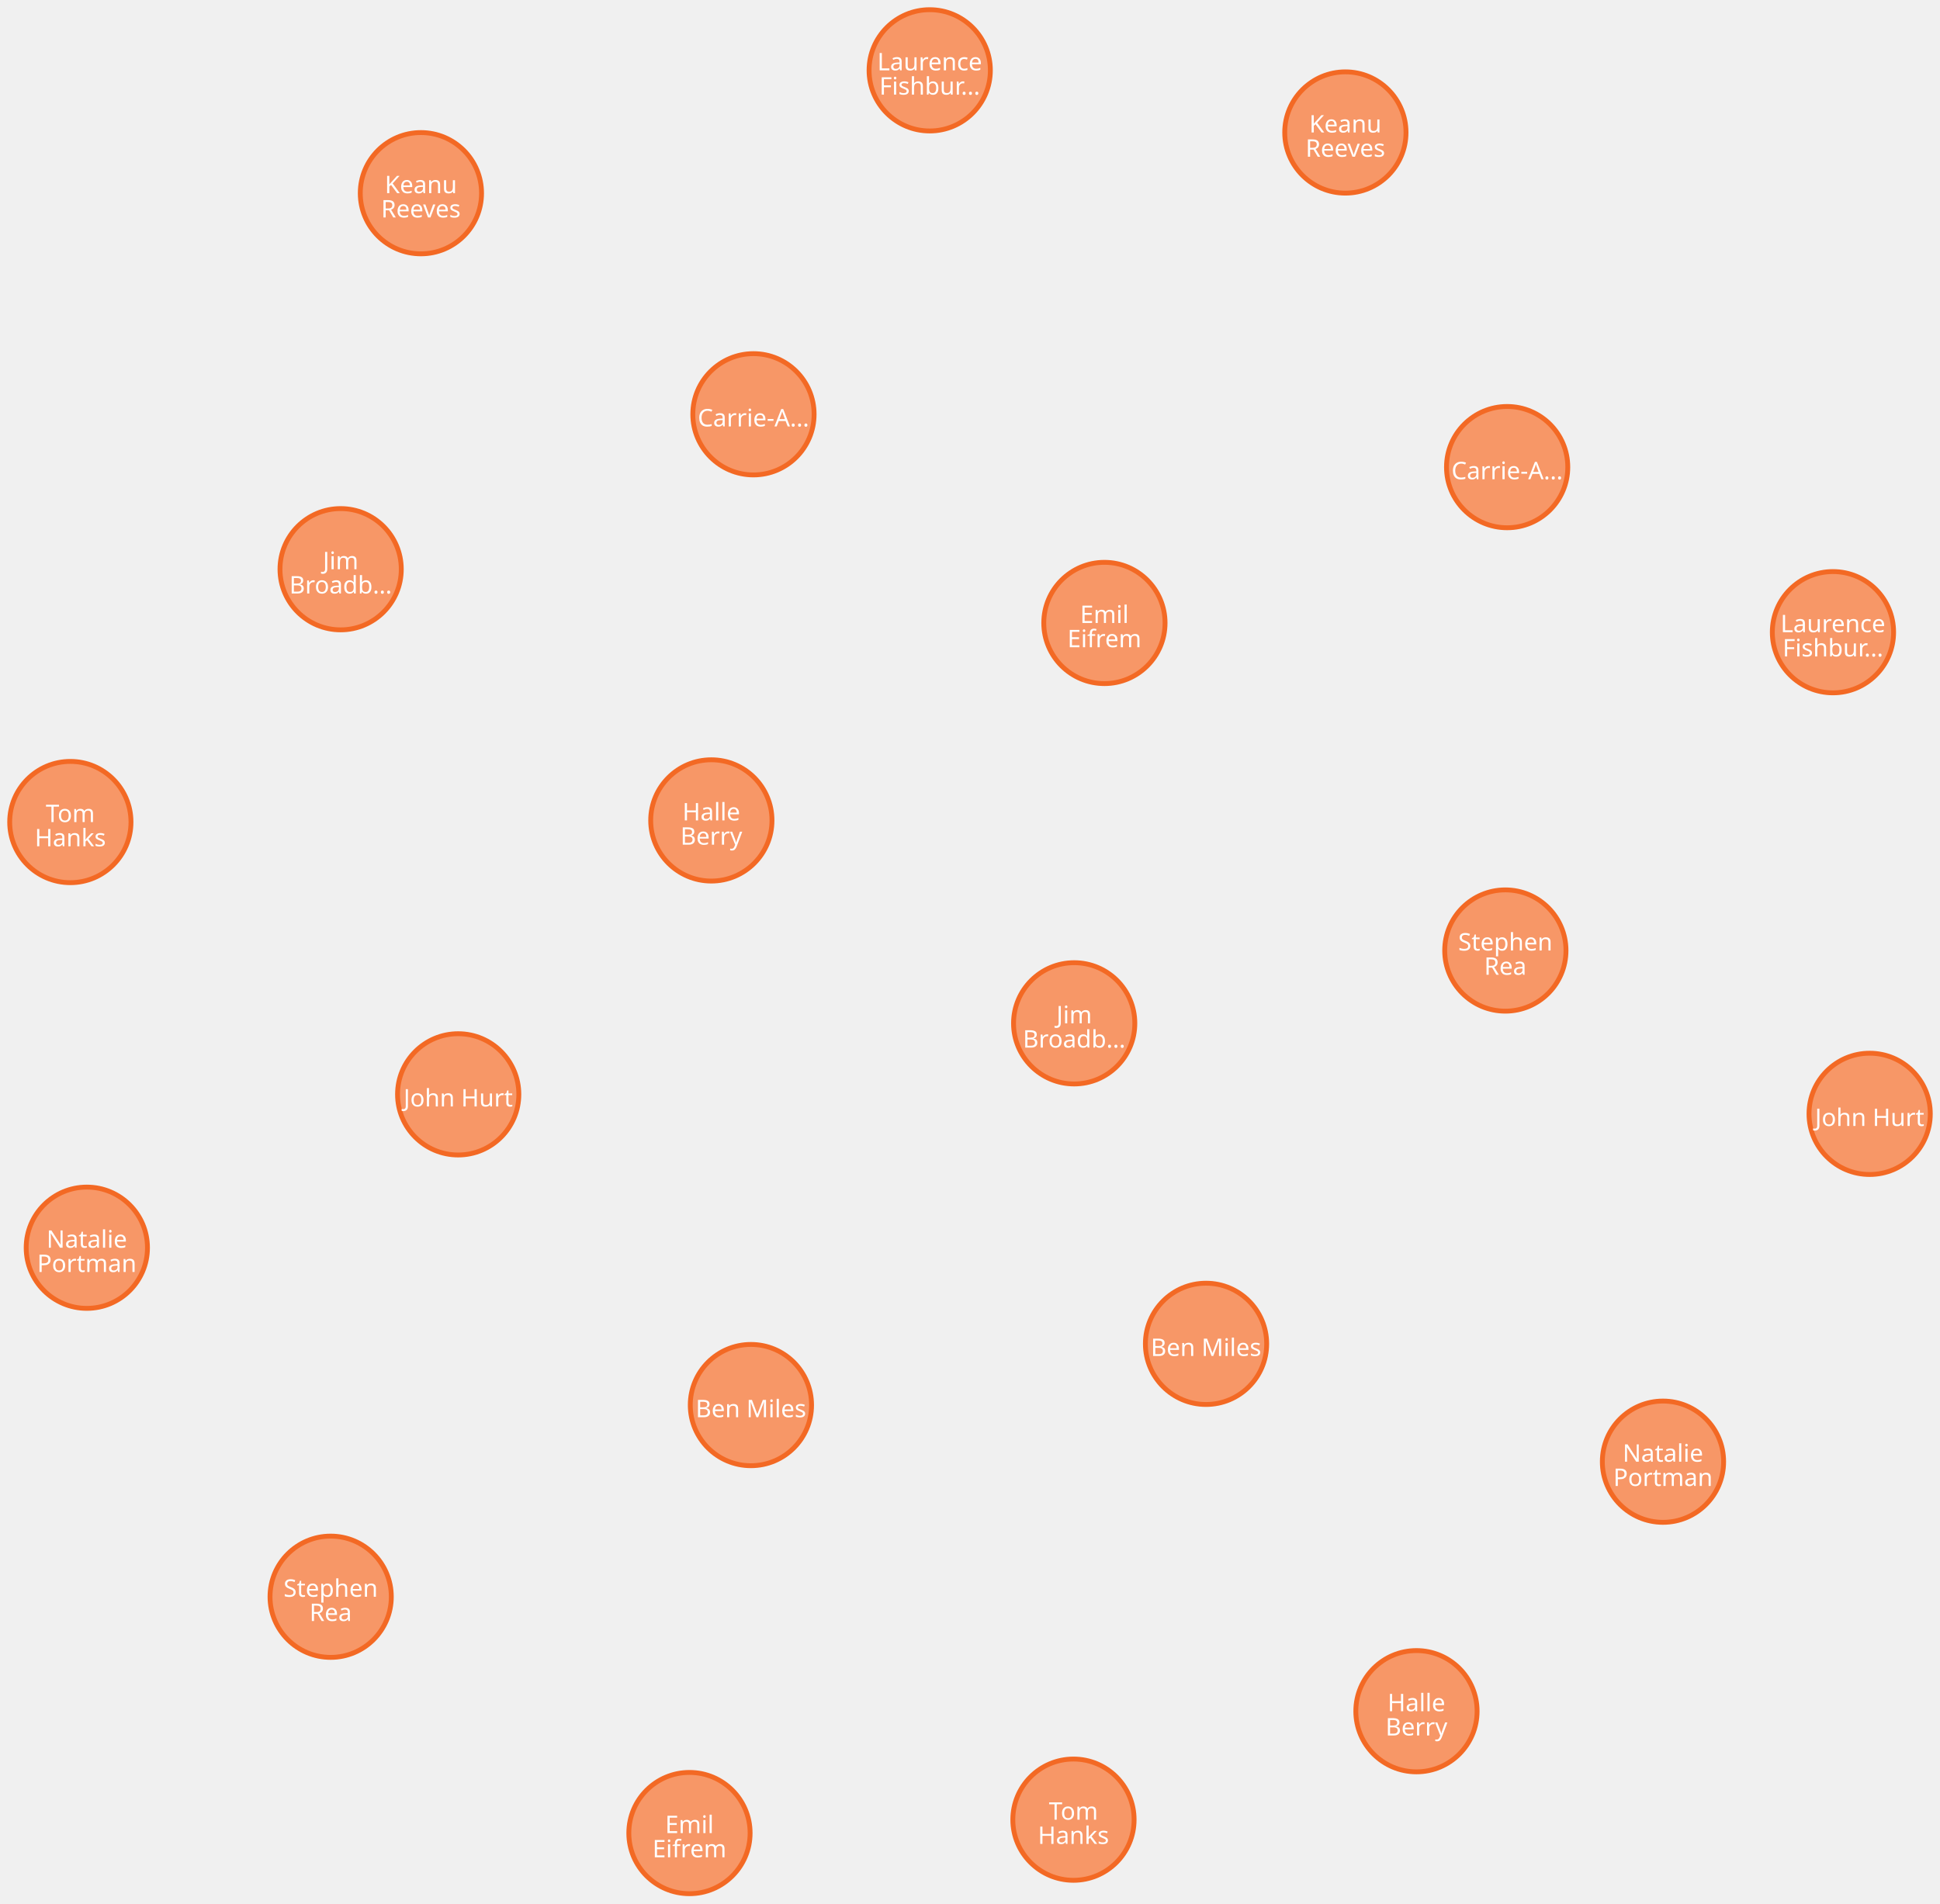
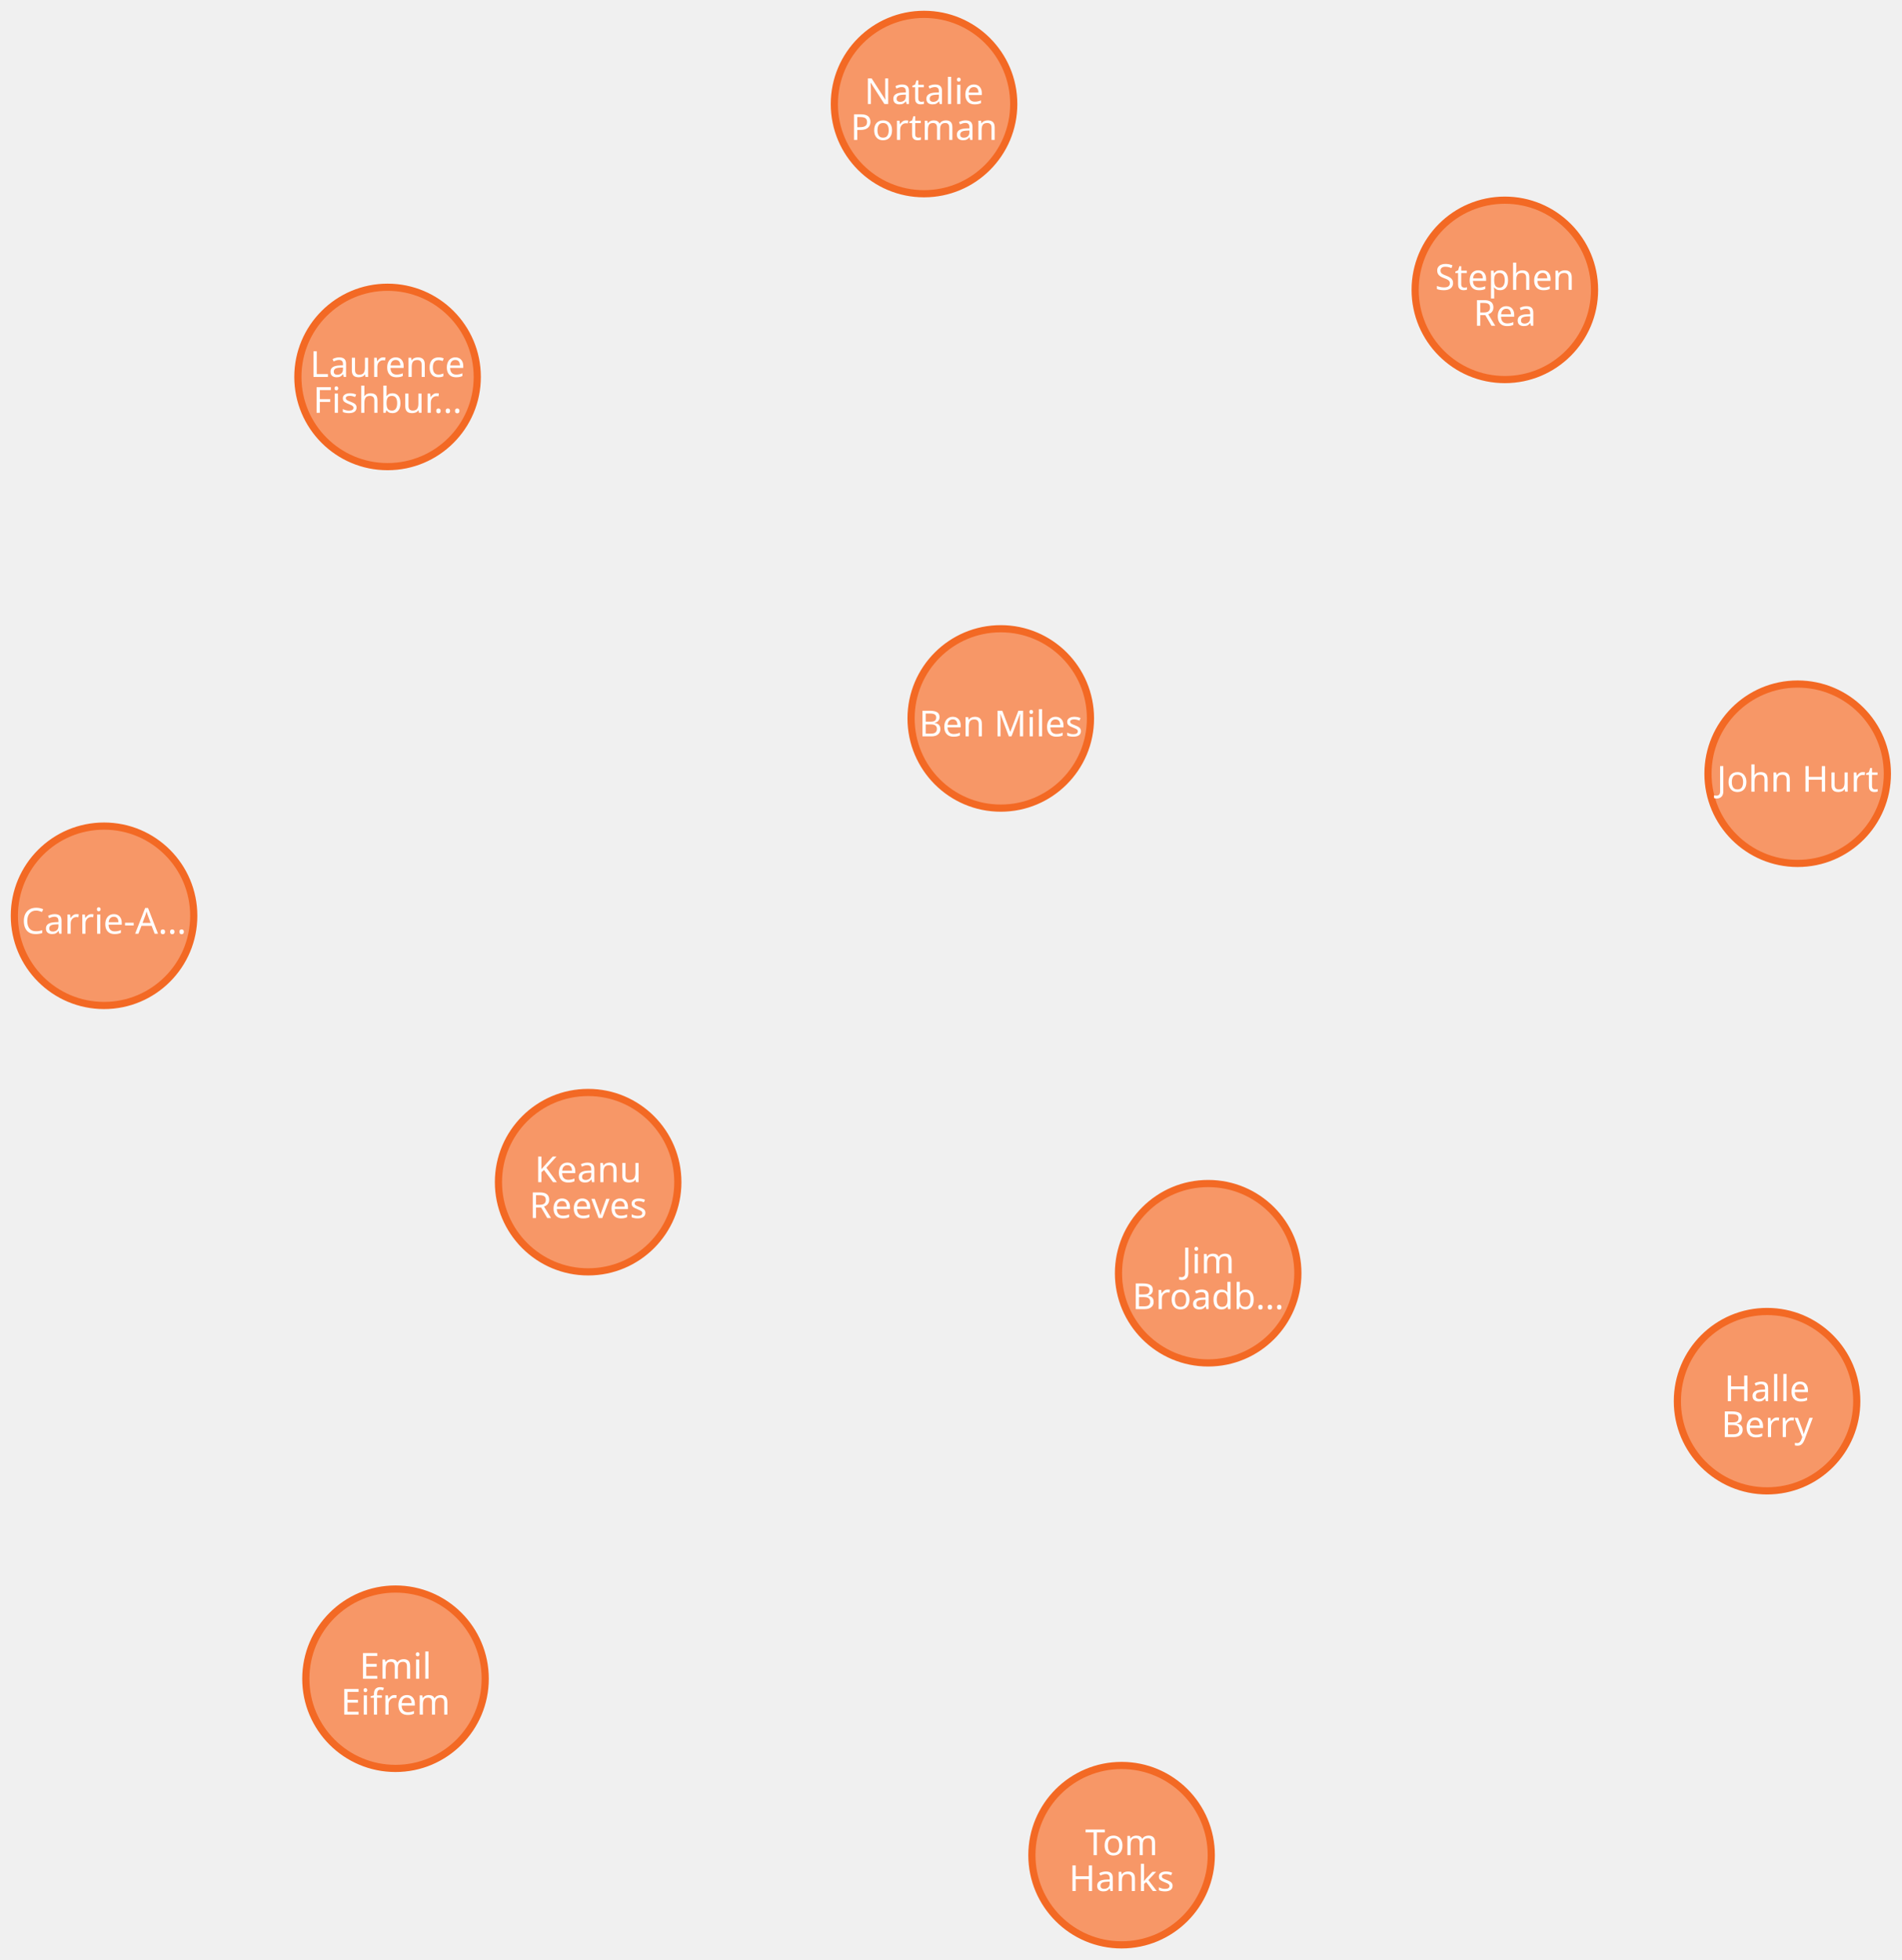
- <svg xmlns="http://www.w3.org/2000/svg" width="799.797" height="784.831" viewBox="-296.78 -299.997 799.797 784.831">
+ <svg xmlns="http://www.w3.org/2000/svg" width="530.044" height="546.065" viewBox="-174.009 -168.029 530.044 546.065">
  <g class="layer relationships" />
  <g class="layer nodes">
-     <g class="node" transform="translate(145.7734,450.3109)">
+     <g class="node" transform="translate(138.5966,349.0357)">
      <circle class="outline" cx="0" cy="0" r="25" fill="#F79767" stroke="#f36924" stroke-width="2px" />
      <text text-anchor="middle" pointer-events="none" font-family="sans-serif" dy="1.562" font-size="25" fill="#FFFFFF" />
      <text text-anchor="middle" pointer-events="none" font-family="sans-serif" dy="1.562" font-size="25" fill="#FFFFFF" />
      <text text-anchor="middle" pointer-events="none" x="0" y="0" font-size="10px" fill="#FFFFFF" font-family="sans-serif"> Tom</text>
      <text text-anchor="middle" pointer-events="none" x="0" y="10" font-size="10px" fill="#FFFFFF" font-family="sans-serif"> Hanks</text>
    </g>
-     <g class="node" transform="translate(146.0699,121.9518)">
+     <g class="node" transform="translate(162.7296,186.8407)">
      <circle class="outline" cx="0" cy="0" r="25" fill="#F79767" stroke="#f36924" stroke-width="2px" />
      <text text-anchor="middle" pointer-events="none" font-family="sans-serif" dy="1.562" font-size="25" fill="#FFFFFF" />
      <text text-anchor="middle" pointer-events="none" font-family="sans-serif" dy="1.562" font-size="25" fill="#FFFFFF" />
      <text text-anchor="middle" pointer-events="none" x="0" y="0" font-size="10px" fill="#FFFFFF" font-family="sans-serif"> Jim</text>
      <text text-anchor="middle" pointer-events="none" x="0" y="10" font-size="10px" fill="#FFFFFF" font-family="sans-serif"> Broadb…</text>
    </g>
-     <g class="node" transform="translate(287.1806,405.5902)">
+     <g class="node" transform="translate(318.5046,222.5031)">
      <circle class="outline" cx="0" cy="0" r="25" fill="#F79767" stroke="#f36924" stroke-width="2px" />
      <text text-anchor="middle" pointer-events="none" font-family="sans-serif" dy="1.562" font-size="25" fill="#FFFFFF" />
      <text text-anchor="middle" pointer-events="none" font-family="sans-serif" dy="1.562" font-size="25" fill="#FFFFFF" />
      <text text-anchor="middle" pointer-events="none" x="0" y="0" font-size="10px" fill="#FFFFFF" font-family="sans-serif"> Halle</text>
      <text text-anchor="middle" pointer-events="none" x="0" y="10" font-size="10px" fill="#FFFFFF" font-family="sans-serif"> Berry</text>
    </g>
-     <g class="node" transform="translate(200.4298,254.1116)">
+     <g class="node" transform="translate(327.0352,47.62306)">
      <circle class="outline" cx="0" cy="0" r="25" fill="#F79767" stroke="#f36924" stroke-width="2px" />
      <text text-anchor="middle" pointer-events="none" font-family="sans-serif" dy="1.562" font-size="25" fill="#FFFFFF" />
-       <text text-anchor="middle" pointer-events="none" x="0" y="5" font-size="10px" fill="#FFFFFF" font-family="sans-serif"> Ben Miles</text>
+       <text text-anchor="middle" pointer-events="none" x="0" y="5" font-size="10px" fill="#FFFFFF" font-family="sans-serif"> John Hurt</text>
    </g>
-     <g class="node" transform="translate(388.8107,302.7076)">
+     <g class="node" transform="translate(245.4188,-87.237)">
+       <circle class="outline" cx="0" cy="0" r="25" fill="#F79767" stroke="#f36924" stroke-width="2px" />
+       <text text-anchor="middle" pointer-events="none" font-family="sans-serif" dy="1.562" font-size="25" fill="#FFFFFF" />
+       <text text-anchor="middle" pointer-events="none" font-family="sans-serif" dy="1.562" font-size="25" fill="#FFFFFF" />
+       <text text-anchor="middle" pointer-events="none" x="0" y="0" font-size="10px" fill="#FFFFFF" font-family="sans-serif"> Stephen</text>
+       <text text-anchor="middle" pointer-events="none" x="0" y="10" font-size="10px" fill="#FFFFFF" font-family="sans-serif"> Rea</text>
+     </g>
+     <g class="node" transform="translate(83.5375,-139.0294)">
      <circle class="outline" cx="0" cy="0" r="25" fill="#F79767" stroke="#f36924" stroke-width="2px" />
      <text text-anchor="middle" pointer-events="none" font-family="sans-serif" dy="1.562" font-size="25" fill="#FFFFFF" />
      <text text-anchor="middle" pointer-events="none" font-family="sans-serif" dy="1.562" font-size="25" fill="#FFFFFF" />
      <text text-anchor="middle" pointer-events="none" x="0" y="0" font-size="10px" fill="#FFFFFF" font-family="sans-serif"> Natalie</text>
      <text text-anchor="middle" pointer-events="none" x="0" y="10" font-size="10px" fill="#FFFFFF" font-family="sans-serif"> Portman</text>
    </g>
-     <g class="node" transform="translate(474.017,159.2794)">
+     <g class="node" transform="translate(104.9225,32.20885)">
      <circle class="outline" cx="0" cy="0" r="25" fill="#F79767" stroke="#f36924" stroke-width="2px" />
      <text text-anchor="middle" pointer-events="none" font-family="sans-serif" dy="1.562" font-size="25" fill="#FFFFFF" />
-       <text text-anchor="middle" pointer-events="none" x="0" y="5" font-size="10px" fill="#FFFFFF" font-family="sans-serif"> John Hurt</text>
+       <text text-anchor="middle" pointer-events="none" x="0" y="5" font-size="10px" fill="#FFFFFF" font-family="sans-serif"> Ben Miles</text>
    </g>
-     <g class="node" transform="translate(323.8239,91.93466)">
-       <circle class="outline" cx="0" cy="0" r="25" fill="#F79767" stroke="#f36924" stroke-width="2px" />
-       <text text-anchor="middle" pointer-events="none" font-family="sans-serif" dy="1.562" font-size="25" fill="#FFFFFF" />
-       <text text-anchor="middle" pointer-events="none" font-family="sans-serif" dy="1.562" font-size="25" fill="#FFFFFF" />
-       <text text-anchor="middle" pointer-events="none" x="0" y="0" font-size="10px" fill="#FFFFFF" font-family="sans-serif"> Stephen</text>
-       <text text-anchor="middle" pointer-events="none" x="0" y="10" font-size="10px" fill="#FFFFFF" font-family="sans-serif"> Rea</text>
-     </g>
-     <g class="node" transform="translate(458.8884,-39.31883)">
+     <g class="node" transform="translate(-65.98786,-62.97115)">
      <circle class="outline" cx="0" cy="0" r="25" fill="#F79767" stroke="#f36924" stroke-width="2px" />
      <text text-anchor="middle" pointer-events="none" font-family="sans-serif" dy="1.562" font-size="25" fill="#FFFFFF" />
      <text text-anchor="middle" pointer-events="none" font-family="sans-serif" dy="1.562" font-size="25" fill="#FFFFFF" />
      <text text-anchor="middle" pointer-events="none" x="0" y="0" font-size="10px" fill="#FFFFFF" font-family="sans-serif"> Laurence</text>
      <text text-anchor="middle" pointer-events="none" x="0" y="10" font-size="10px" fill="#FFFFFF" font-family="sans-serif"> Fishbur…</text>
    </g>
-     <g class="node" transform="translate(324.5658,-107.3887)">
+     <g class="node" transform="translate(-145.0092,87.21583)">
      <circle class="outline" cx="0" cy="0" r="25" fill="#F79767" stroke="#f36924" stroke-width="2px" />
      <text text-anchor="middle" pointer-events="none" font-family="sans-serif" dy="1.562" font-size="25" fill="#FFFFFF" />
      <text text-anchor="middle" pointer-events="none" x="0" y="5" font-size="10px" fill="#FFFFFF" font-family="sans-serif"> Carrie-A…</text>
    </g>
-     <g class="node" transform="translate(257.8722,-245.3675)">
+     <g class="node" transform="translate(-10.08456,161.462)">
      <circle class="outline" cx="0" cy="0" r="25" fill="#F79767" stroke="#f36924" stroke-width="2px" />
      <text text-anchor="middle" pointer-events="none" font-family="sans-serif" dy="1.562" font-size="25" fill="#FFFFFF" />
      <text text-anchor="middle" pointer-events="none" font-family="sans-serif" dy="1.562" font-size="25" fill="#FFFFFF" />
      <text text-anchor="middle" pointer-events="none" x="0" y="0" font-size="10px" fill="#FFFFFF" font-family="sans-serif"> Keanu</text>
      <text text-anchor="middle" pointer-events="none" x="0" y="10" font-size="10px" fill="#FFFFFF" font-family="sans-serif"> Reeves</text>
    </g>
-     <g class="node" transform="translate(158.5346,-43.12859)">
-       <circle class="outline" cx="0" cy="0" r="25" fill="#F79767" stroke="#f36924" stroke-width="2px" />
-       <text text-anchor="middle" pointer-events="none" font-family="sans-serif" dy="1.562" font-size="25" fill="#FFFFFF" />
-       <text text-anchor="middle" pointer-events="none" font-family="sans-serif" dy="1.562" font-size="25" fill="#FFFFFF" />
-       <text text-anchor="middle" pointer-events="none" x="0" y="0" font-size="10px" fill="#FFFFFF" font-family="sans-serif"> Emil</text>
-       <text text-anchor="middle" pointer-events="none" x="0" y="10" font-size="10px" fill="#FFFFFF" font-family="sans-serif"> Eifrem</text>
-     </g>
-     <g class="node" transform="translate(86.51,-270.9965)">
-       <circle class="outline" cx="0" cy="0" r="25" fill="#F79767" stroke="#f36924" stroke-width="2px" />
-       <text text-anchor="middle" pointer-events="none" font-family="sans-serif" dy="1.562" font-size="25" fill="#FFFFFF" />
-       <text text-anchor="middle" pointer-events="none" font-family="sans-serif" dy="1.562" font-size="25" fill="#FFFFFF" />
-       <text text-anchor="middle" pointer-events="none" x="0" y="0" font-size="10px" fill="#FFFFFF" font-family="sans-serif"> Laurence</text>
-       <text text-anchor="middle" pointer-events="none" x="0" y="10" font-size="10px" fill="#FFFFFF" font-family="sans-serif"> Fishbur…</text>
-     </g>
-     <g class="node" transform="translate(13.84554,-129.1747)">
-       <circle class="outline" cx="0" cy="0" r="25" fill="#F79767" stroke="#f36924" stroke-width="2px" />
-       <text text-anchor="middle" pointer-events="none" font-family="sans-serif" dy="1.562" font-size="25" fill="#FFFFFF" />
-       <text text-anchor="middle" pointer-events="none" x="0" y="5" font-size="10px" fill="#FFFFFF" font-family="sans-serif"> Carrie-A…</text>
-     </g>
-     <g class="node" transform="translate(-123.2521,-220.3331)">
-       <circle class="outline" cx="0" cy="0" r="25" fill="#F79767" stroke="#f36924" stroke-width="2px" />
-       <text text-anchor="middle" pointer-events="none" font-family="sans-serif" dy="1.562" font-size="25" fill="#FFFFFF" />
-       <text text-anchor="middle" pointer-events="none" font-family="sans-serif" dy="1.562" font-size="25" fill="#FFFFFF" />
-       <text text-anchor="middle" pointer-events="none" x="0" y="0" font-size="10px" fill="#FFFFFF" font-family="sans-serif"> Keanu</text>
-       <text text-anchor="middle" pointer-events="none" x="0" y="10" font-size="10px" fill="#FFFFFF" font-family="sans-serif"> Reeves</text>
-     </g>
-     <g class="node" transform="translate(-156.3472,-65.28939)">
-       <circle class="outline" cx="0" cy="0" r="25" fill="#F79767" stroke="#f36924" stroke-width="2px" />
-       <text text-anchor="middle" pointer-events="none" font-family="sans-serif" dy="1.562" font-size="25" fill="#FFFFFF" />
-       <text text-anchor="middle" pointer-events="none" font-family="sans-serif" dy="1.562" font-size="25" fill="#FFFFFF" />
-       <text text-anchor="middle" pointer-events="none" x="0" y="0" font-size="10px" fill="#FFFFFF" font-family="sans-serif"> Jim</text>
-       <text text-anchor="middle" pointer-events="none" x="0" y="10" font-size="10px" fill="#FFFFFF" font-family="sans-serif"> Broadb…</text>
-     </g>
-     <g class="node" transform="translate(-3.518231,38.28976)">
-       <circle class="outline" cx="0" cy="0" r="25" fill="#F79767" stroke="#f36924" stroke-width="2px" />
-       <text text-anchor="middle" pointer-events="none" font-family="sans-serif" dy="1.562" font-size="25" fill="#FFFFFF" />
-       <text text-anchor="middle" pointer-events="none" font-family="sans-serif" dy="1.562" font-size="25" fill="#FFFFFF" />
-       <text text-anchor="middle" pointer-events="none" x="0" y="0" font-size="10px" fill="#FFFFFF" font-family="sans-serif"> Halle</text>
-       <text text-anchor="middle" pointer-events="none" x="0" y="10" font-size="10px" fill="#FFFFFF" font-family="sans-serif"> Berry</text>
-     </g>
-     <g class="node" transform="translate(-267.7795,38.95871)">
-       <circle class="outline" cx="0" cy="0" r="25" fill="#F79767" stroke="#f36924" stroke-width="2px" />
-       <text text-anchor="middle" pointer-events="none" font-family="sans-serif" dy="1.562" font-size="25" fill="#FFFFFF" />
-       <text text-anchor="middle" pointer-events="none" font-family="sans-serif" dy="1.562" font-size="25" fill="#FFFFFF" />
-       <text text-anchor="middle" pointer-events="none" x="0" y="0" font-size="10px" fill="#FFFFFF" font-family="sans-serif"> Tom</text>
-       <text text-anchor="middle" pointer-events="none" x="0" y="10" font-size="10px" fill="#FFFFFF" font-family="sans-serif"> Hanks</text>
-     </g>
-     <g class="node" transform="translate(-107.8836,151.2374)">
-       <circle class="outline" cx="0" cy="0" r="25" fill="#F79767" stroke="#f36924" stroke-width="2px" />
-       <text text-anchor="middle" pointer-events="none" font-family="sans-serif" dy="1.562" font-size="25" fill="#FFFFFF" />
-       <text text-anchor="middle" pointer-events="none" x="0" y="5" font-size="10px" fill="#FFFFFF" font-family="sans-serif"> John Hurt</text>
-     </g>
-     <g class="node" transform="translate(-260.9845,214.4824)">
-       <circle class="outline" cx="0" cy="0" r="25" fill="#F79767" stroke="#f36924" stroke-width="2px" />
-       <text text-anchor="middle" pointer-events="none" font-family="sans-serif" dy="1.562" font-size="25" fill="#FFFFFF" />
-       <text text-anchor="middle" pointer-events="none" font-family="sans-serif" dy="1.562" font-size="25" fill="#FFFFFF" />
-       <text text-anchor="middle" pointer-events="none" x="0" y="0" font-size="10px" fill="#FFFFFF" font-family="sans-serif"> Natalie</text>
-       <text text-anchor="middle" pointer-events="none" x="0" y="10" font-size="10px" fill="#FFFFFF" font-family="sans-serif"> Portman</text>
-     </g>
-     <g class="node" transform="translate(-160.4569,358.3939)">
-       <circle class="outline" cx="0" cy="0" r="25" fill="#F79767" stroke="#f36924" stroke-width="2px" />
-       <text text-anchor="middle" pointer-events="none" font-family="sans-serif" dy="1.562" font-size="25" fill="#FFFFFF" />
-       <text text-anchor="middle" pointer-events="none" font-family="sans-serif" dy="1.562" font-size="25" fill="#FFFFFF" />
-       <text text-anchor="middle" pointer-events="none" x="0" y="0" font-size="10px" fill="#FFFFFF" font-family="sans-serif"> Stephen</text>
-       <text text-anchor="middle" pointer-events="none" x="0" y="10" font-size="10px" fill="#FFFFFF" font-family="sans-serif"> Rea</text>
-     </g>
-     <g class="node" transform="translate(12.79797,279.3606)">
-       <circle class="outline" cx="0" cy="0" r="25" fill="#F79767" stroke="#f36924" stroke-width="2px" />
-       <text text-anchor="middle" pointer-events="none" font-family="sans-serif" dy="1.562" font-size="25" fill="#FFFFFF" />
-       <text text-anchor="middle" pointer-events="none" x="0" y="5" font-size="10px" fill="#FFFFFF" font-family="sans-serif"> Ben Miles</text>
-     </g>
-     <g class="node" transform="translate(-12.53583,455.834)">
+     <g class="node" transform="translate(-63.77308,299.8633)">
      <circle class="outline" cx="0" cy="0" r="25" fill="#F79767" stroke="#f36924" stroke-width="2px" />
      <text text-anchor="middle" pointer-events="none" font-family="sans-serif" dy="1.562" font-size="25" fill="#FFFFFF" />
      <text text-anchor="middle" pointer-events="none" font-family="sans-serif" dy="1.562" font-size="25" fill="#FFFFFF" />
      <text text-anchor="middle" pointer-events="none" x="0" y="0" font-size="10px" fill="#FFFFFF" font-family="sans-serif"> Emil</text>
      <text text-anchor="middle" pointer-events="none" x="0" y="10" font-size="10px" fill="#FFFFFF" font-family="sans-serif"> Eifrem</text>
    </g>
  </g>
</svg>
